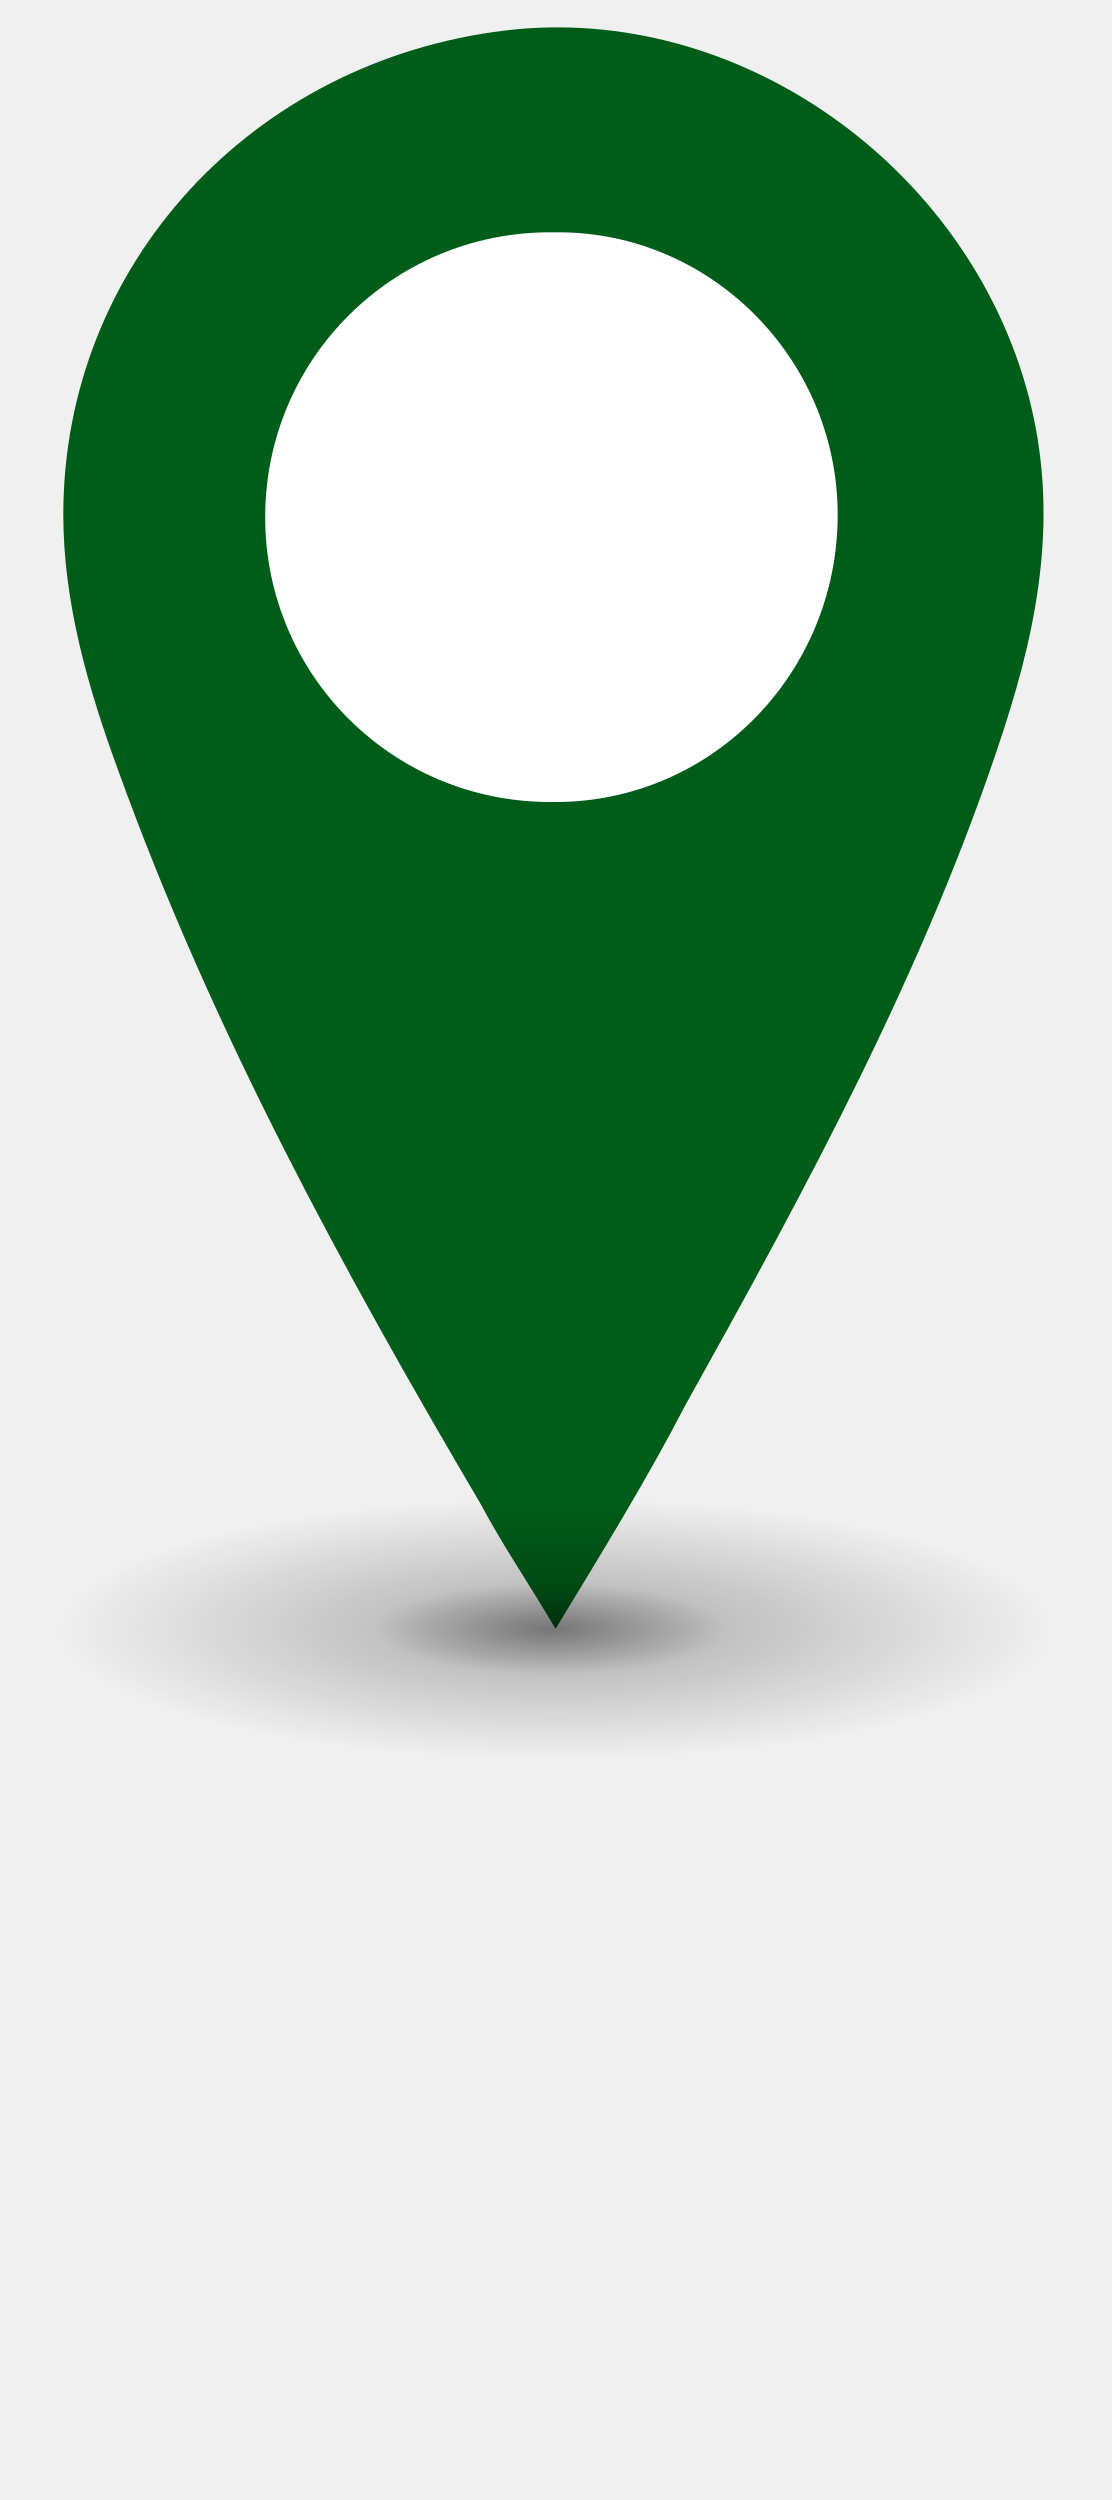
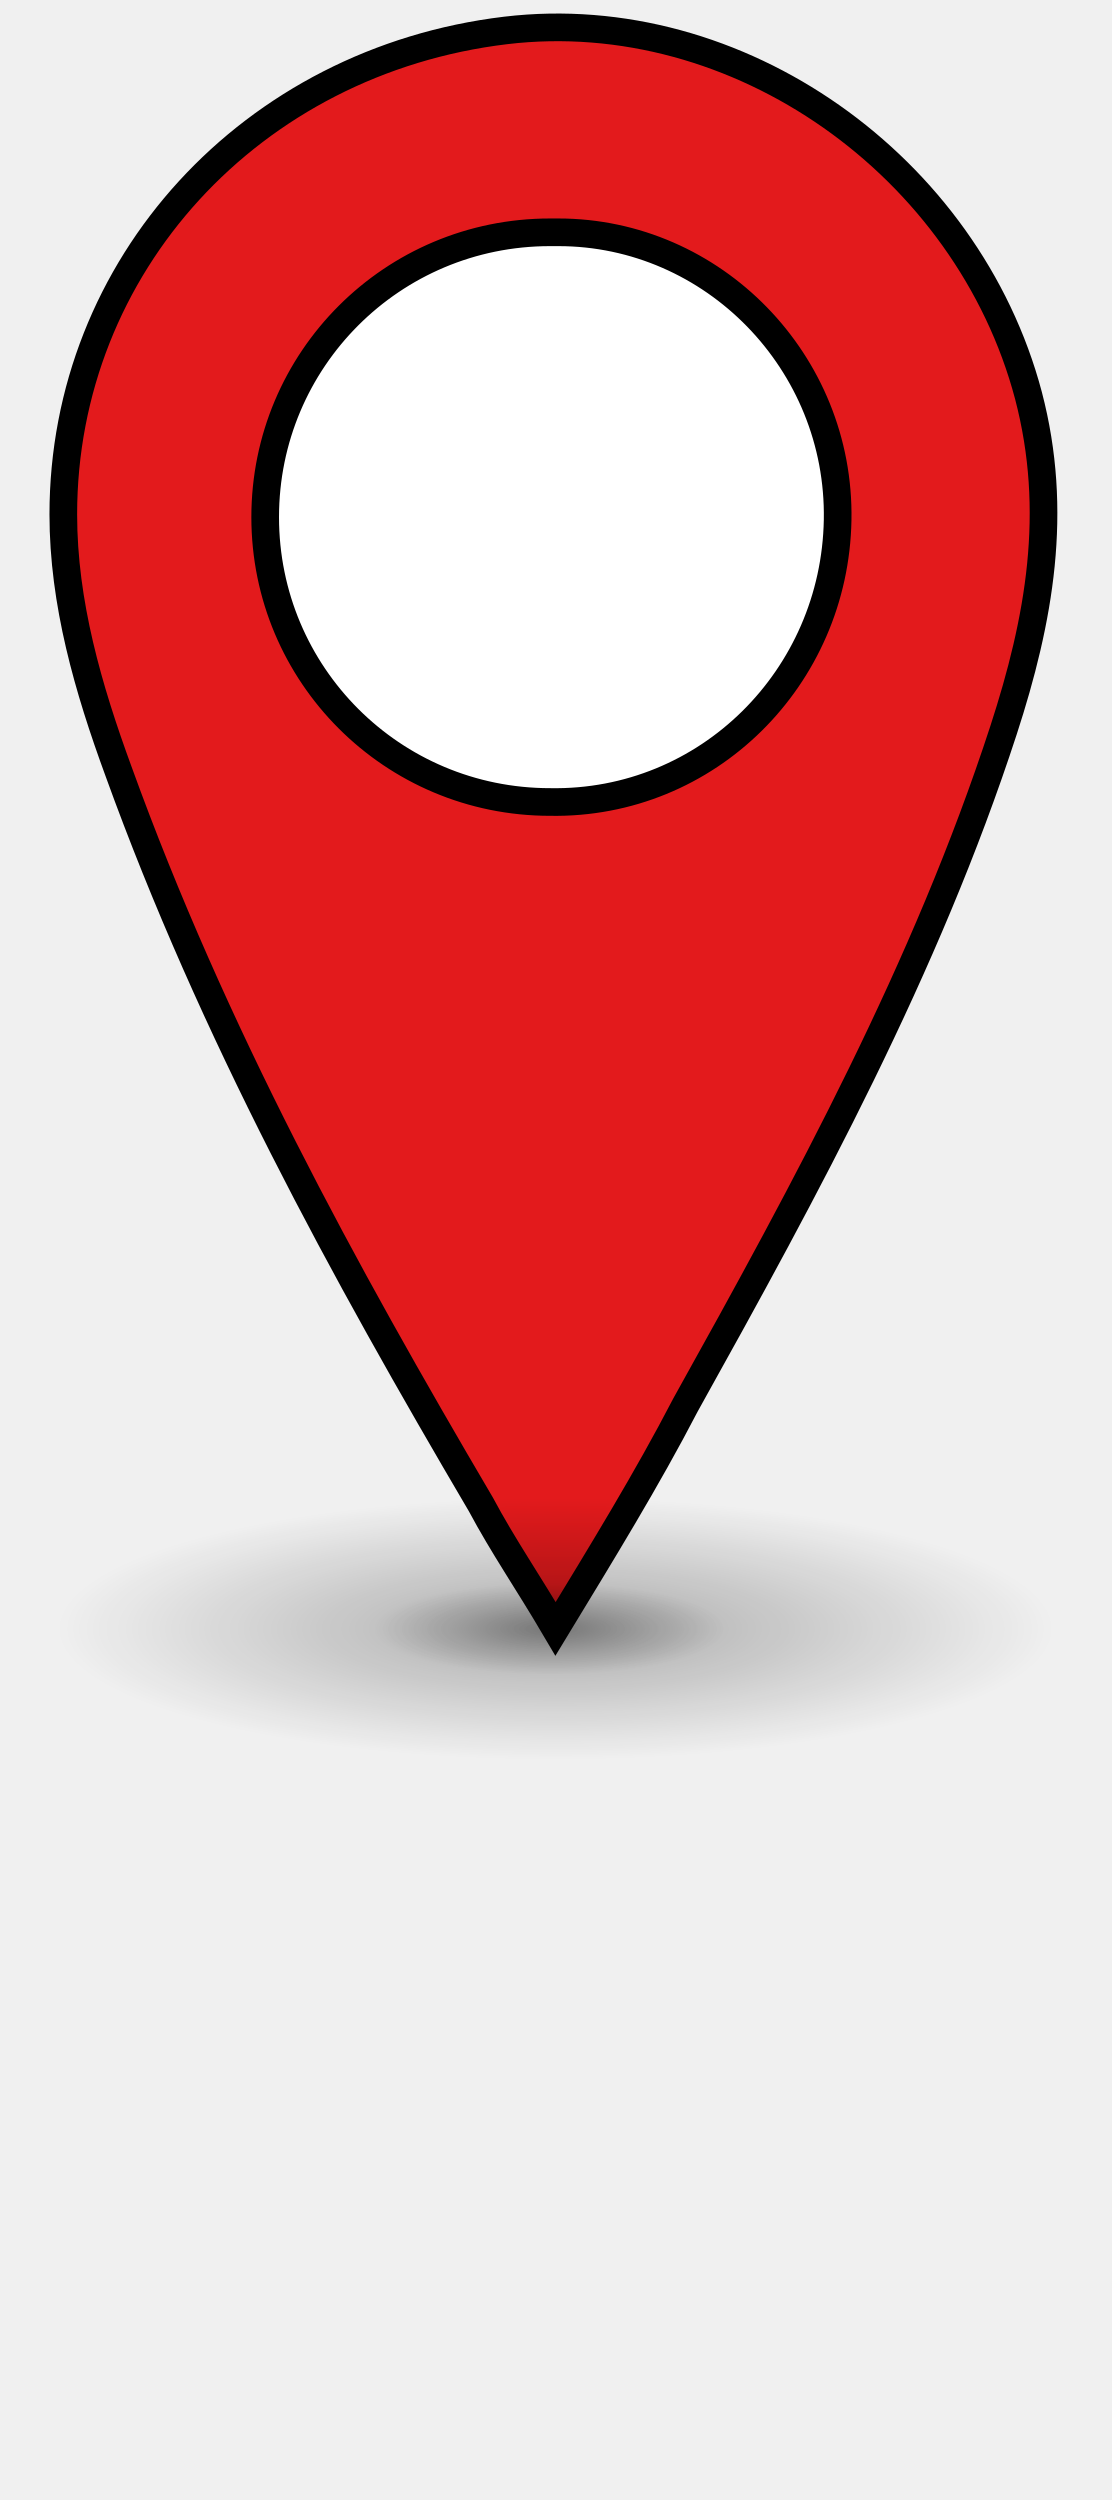
<svg xmlns="http://www.w3.org/2000/svg" version="1.1" id="Layer_1" x="0px" y="0px" viewBox="0 0 40 90.4" style="enable-background:new 0 0 40 90.4;" xml:space="preserve" width="40px" height="90px">
  <style type="text/css">
	.st0{fill:#FFFFFF;}
	.st1{opacity:0.3;fill:url(#SVGID_1_);}
	.st2{opacity:0.3;fill:url(#SVGID_2_);}
- 	.st3{fill:#005d19;}
+ 	.st3{fill:#e31a1c;stroke:#000000;}
</style>
  <g>
    <circle class="st0" cx="20" cy="18.8" r="12.5" />
    <g id="Group_97" transform="translate(-932 -380)">
      <circle id="Ellipse_2" class="st0" cx="951.8" cy="398.7" r="11.6" />
      <g id="Group_96" transform="translate(932 380)">
        <path class="st3" id="Path_3" d="M20,58.9c-1-1.7-1.9-3-2.7-4.5c-5-8.5-9.7-17.1-13.1-26.5c-1.1-3-2-6.1-2-9.3c0-9,6.8-16.4,16-17.5     c8.4-1,16.7,4.9,18.9,13.2c1.1,4.2,0.4,8.1-0.9,12.1c-2.8,8.6-7.1,16.5-11.5,24.4C23.3,53.5,21.7,56.1,20,58.9z M19.8,8.4     C14.1,8.4,9.5,13,9.5,18.7S14.1,29,19.8,29c5.7,0.1,10.3-4.5,10.4-10.2S25.7,8.4,20.1,8.4C20,8.4,19.9,8.4,19.8,8.4L19.8,8.4z" />
      </g>
    </g>
  </g>
  <radialGradient id="SVGID_1_" cx="20" cy="58.9" r="18.041" gradientTransform="matrix(1 0 0 0.2627 0 43.427)" gradientUnits="userSpaceOnUse">
    <stop offset="0" style="stop-color:#000000" />
    <stop offset="1" style="stop-color:#000000;stop-opacity:0" />
  </radialGradient>
  <ellipse class="st1" cx="20" cy="58.9" rx="24.8" ry="5.9" />
  <radialGradient id="SVGID_2_" cx="26.54" cy="94.094" r="18.041" gradientTransform="matrix(0.35 0 0 9.169042e-02 10.5099 50.2725)" gradientUnits="userSpaceOnUse">
    <stop offset="0" style="stop-color:#000000" />
    <stop offset="1" style="stop-color:#000000;stop-opacity:0" />
  </radialGradient>
  <ellipse class="st2" cx="19.8" cy="58.9" rx="8.7" ry="2" />
</svg>
